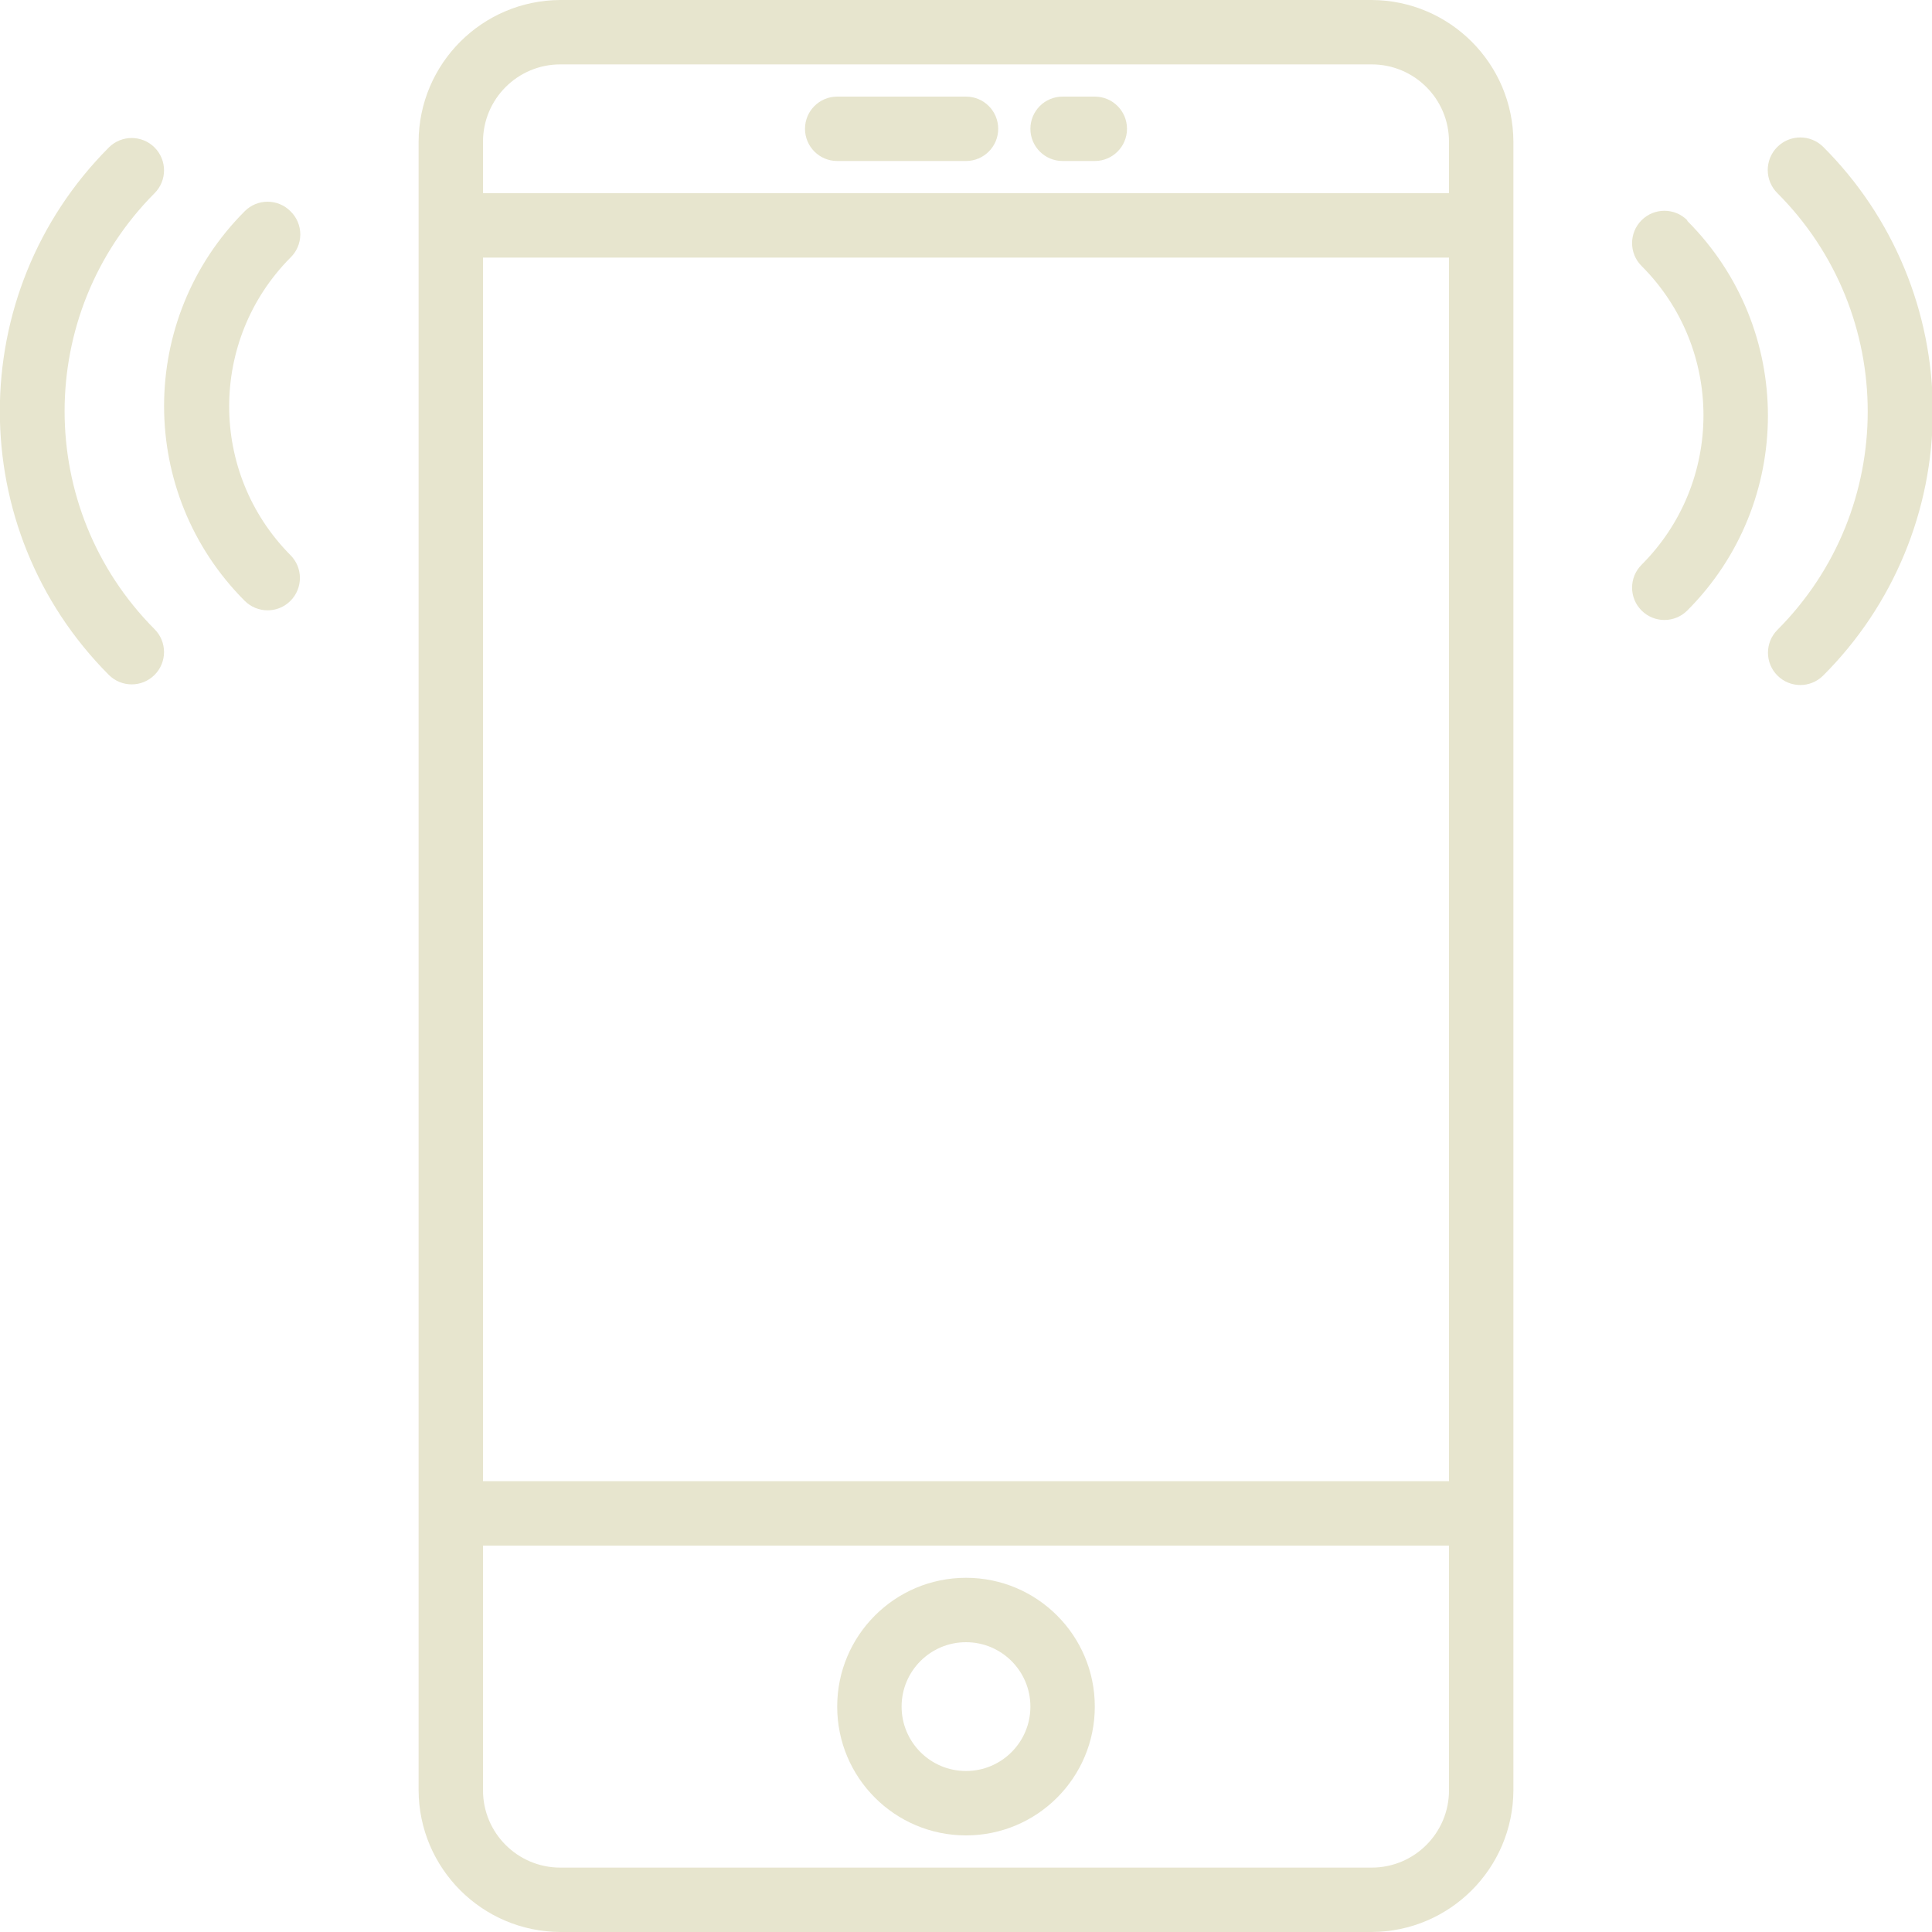
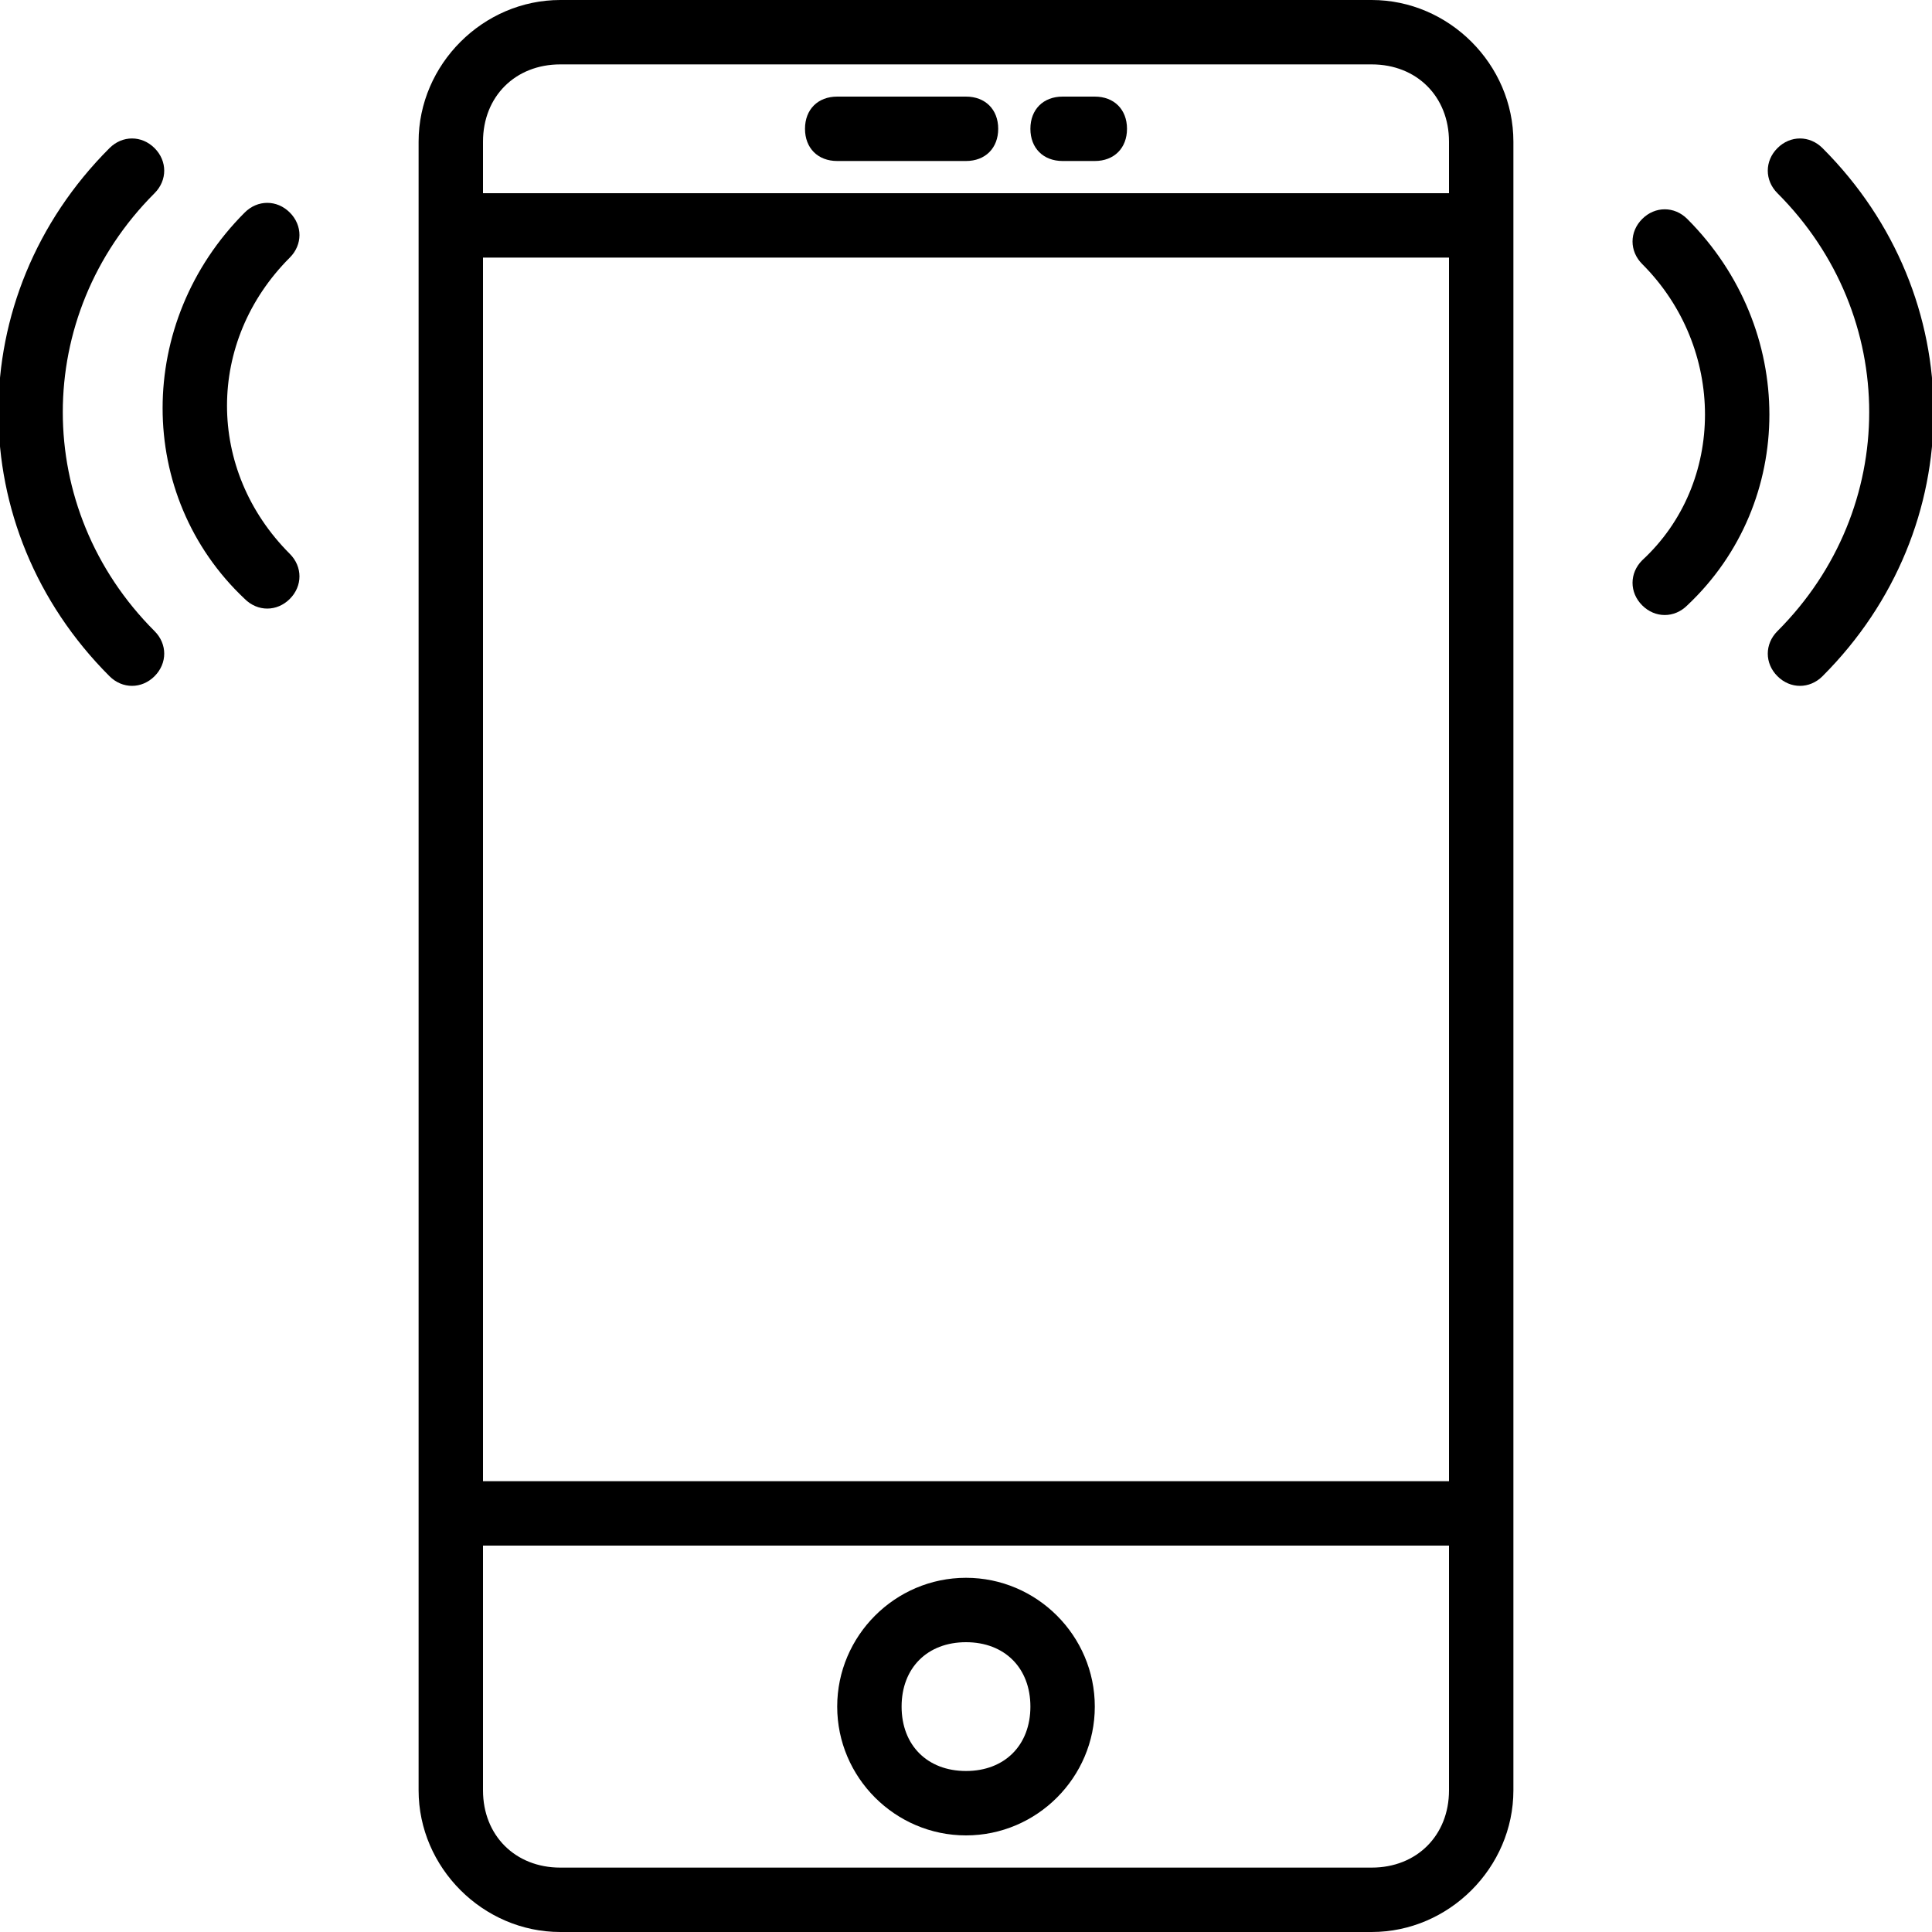
- <svg xmlns="http://www.w3.org/2000/svg" viewBox="0 0 30 30">
-   <defs>
-     <style>.cls-1{fill:#e7e5ce;}</style>
-   </defs>
-   <g id="Layer_2" data-name="Layer 2">
+ <svg xmlns="http://www.w3.org/2000/svg" version="1.1" id="Layer_1" x="0px" y="0px" viewBox="0 0 30 30" style="enable-background:new 0 0 30 30;" xml:space="preserve">
+   <g id="Layer_2">
    <g id="sider">
-       <path class="cls-1" d="M21.3,0H8.7A2.21,2.21,0,0,0,6.5,2.2V27.8A2.21,2.21,0,0,0,8.7,30H21.3a2.21,2.21,0,0,0,2.2-2.2V2.2A2.21,2.21,0,0,0,21.3,0ZM7.5,4h15V23H7.5ZM8.7,1H21.3a1.2,1.2,0,0,1,1.2,1.2V3H7.5V2.2A1.2,1.2,0,0,1,8.7,1ZM21.3,29H8.7a1.2,1.2,0,0,1-1.2-1.2V24h15v3.8A1.2,1.2,0,0,1,21.3,29Z" />
-       <path class="cls-1" d="M15,24.5a2,2,0,1,0,2,2A2,2,0,0,0,15,24.5Zm0,3a1,1,0,1,1,1-1A1,1,0,0,1,15,27.5Z" />
-       <path class="cls-1" d="M13,2.5h2a.5.5,0,0,0,0-1H13a.5.5,0,0,0,0,1Z" />
-       <path class="cls-1" d="M16.5,2.5H17a.5.5,0,0,0,0-1h-.5a.5.5,0,1,0,0,1Z" />
-       <path class="cls-1" d="M28.31,2.28A.5.5,0,0,0,27.6,3a4.8,4.8,0,0,1,0,6.78.5.5,0,1,0,.71.71A5.8,5.8,0,0,0,28.31,2.28Z" />
-       <path class="cls-1" d="M26.2,3.42a.5.5,0,0,0-.71.71,3.28,3.28,0,0,1,0,4.64.5.5,0,1,0,.71.71,4.28,4.28,0,0,0,0-6.05Z" />
-       <path class="cls-1" d="M2.4,3a.5.5,0,0,0-.71-.71,5.8,5.8,0,0,0,0,8.19.5.5,0,0,0,.71-.71A4.8,4.8,0,0,1,2.4,3Z" />
-       <path class="cls-1" d="M4.51,3.28a.5.5,0,0,0-.71,0,4.28,4.28,0,0,0,0,6.05.5.5,0,1,0,.71-.71A3.28,3.28,0,0,1,4.51,4,.5.5,0,0,0,4.51,3.28Z" />
+       <path d="M21.3,0H8.7C7.5,0,6.5,1,6.5,2.2v25.6c0,1.2,1,2.2,2.2,2.2h12.6c1.2,0,2.2-1,2.2-2.2V2.2C23.5,1,22.5,0,21.3,0z M7.5,4h15    v19h-15V4z M8.7,1h12.6c0.7,0,1.2,0.5,1.2,1.2c0,0,0,0,0,0V3h-15V2.2C7.5,1.5,8,1,8.7,1z M21.3,29H8.7c-0.7,0-1.2-0.5-1.2-1.2l0,0    V24h15v3.8C22.5,28.5,22,29,21.3,29L21.3,29z" />
+       <path d="M15,24.5c-1.1,0-2,0.9-2,2s0.9,2,2,2s2-0.9,2-2S16.1,24.5,15,24.5z M15,27.5c-0.6,0-1-0.4-1-1s0.4-1,1-1s1,0.4,1,1    S15.6,27.5,15,27.5z" />
+       <path d="M13,2.5h2c0.3,0,0.5-0.2,0.5-0.5S15.3,1.5,15,1.5h-2c-0.3,0-0.5,0.2-0.5,0.5S12.7,2.5,13,2.5z" />
+       <path d="M16.5,2.5H17c0.3,0,0.5-0.2,0.5-0.5S17.3,1.5,17,1.5h-0.5C16.2,1.5,16,1.7,16,2S16.2,2.5,16.5,2.5z" />
+       <path d="M28.3,2.3c-0.2-0.2-0.5-0.2-0.7,0c-0.2,0.2-0.2,0.5,0,0.7l0,0c1.9,1.9,1.9,4.9,0,6.8c-0.2,0.2-0.2,0.5,0,0.7    c0.2,0.2,0.5,0.2,0.7,0C30.6,8.2,30.6,4.6,28.3,2.3C28.3,2.3,28.3,2.3,28.3,2.3z" />
+       <path d="M26.2,3.4c-0.2-0.2-0.5-0.2-0.7,0c-0.2,0.2-0.2,0.5,0,0.7c1.3,1.3,1.3,3.4,0,4.6c0,0,0,0,0,0c-0.2,0.2-0.2,0.5,0,0.7    c0.2,0.2,0.5,0.2,0.7,0C27.9,7.8,27.9,5.1,26.2,3.4L26.2,3.4z" />
+       <path d="M2.4,3c0.2-0.2,0.2-0.5,0-0.7s-0.5-0.2-0.7,0c-2.3,2.3-2.3,5.9,0,8.2c0.2,0.2,0.5,0.2,0.7,0s0.2-0.5,0-0.7    C0.5,7.9,0.5,4.9,2.4,3z" />
+       <path d="M4.5,3.3C4.3,3.1,4,3.1,3.8,3.3c0,0,0,0,0,0C2.1,5,2.1,7.7,3.8,9.3c0.2,0.2,0.5,0.2,0.7,0s0.2-0.5,0-0.7    C3.2,7.3,3.2,5.3,4.5,4C4.7,3.8,4.7,3.5,4.5,3.3C4.5,3.3,4.5,3.3,4.5,3.3z" />
    </g>
  </g>
</svg>
